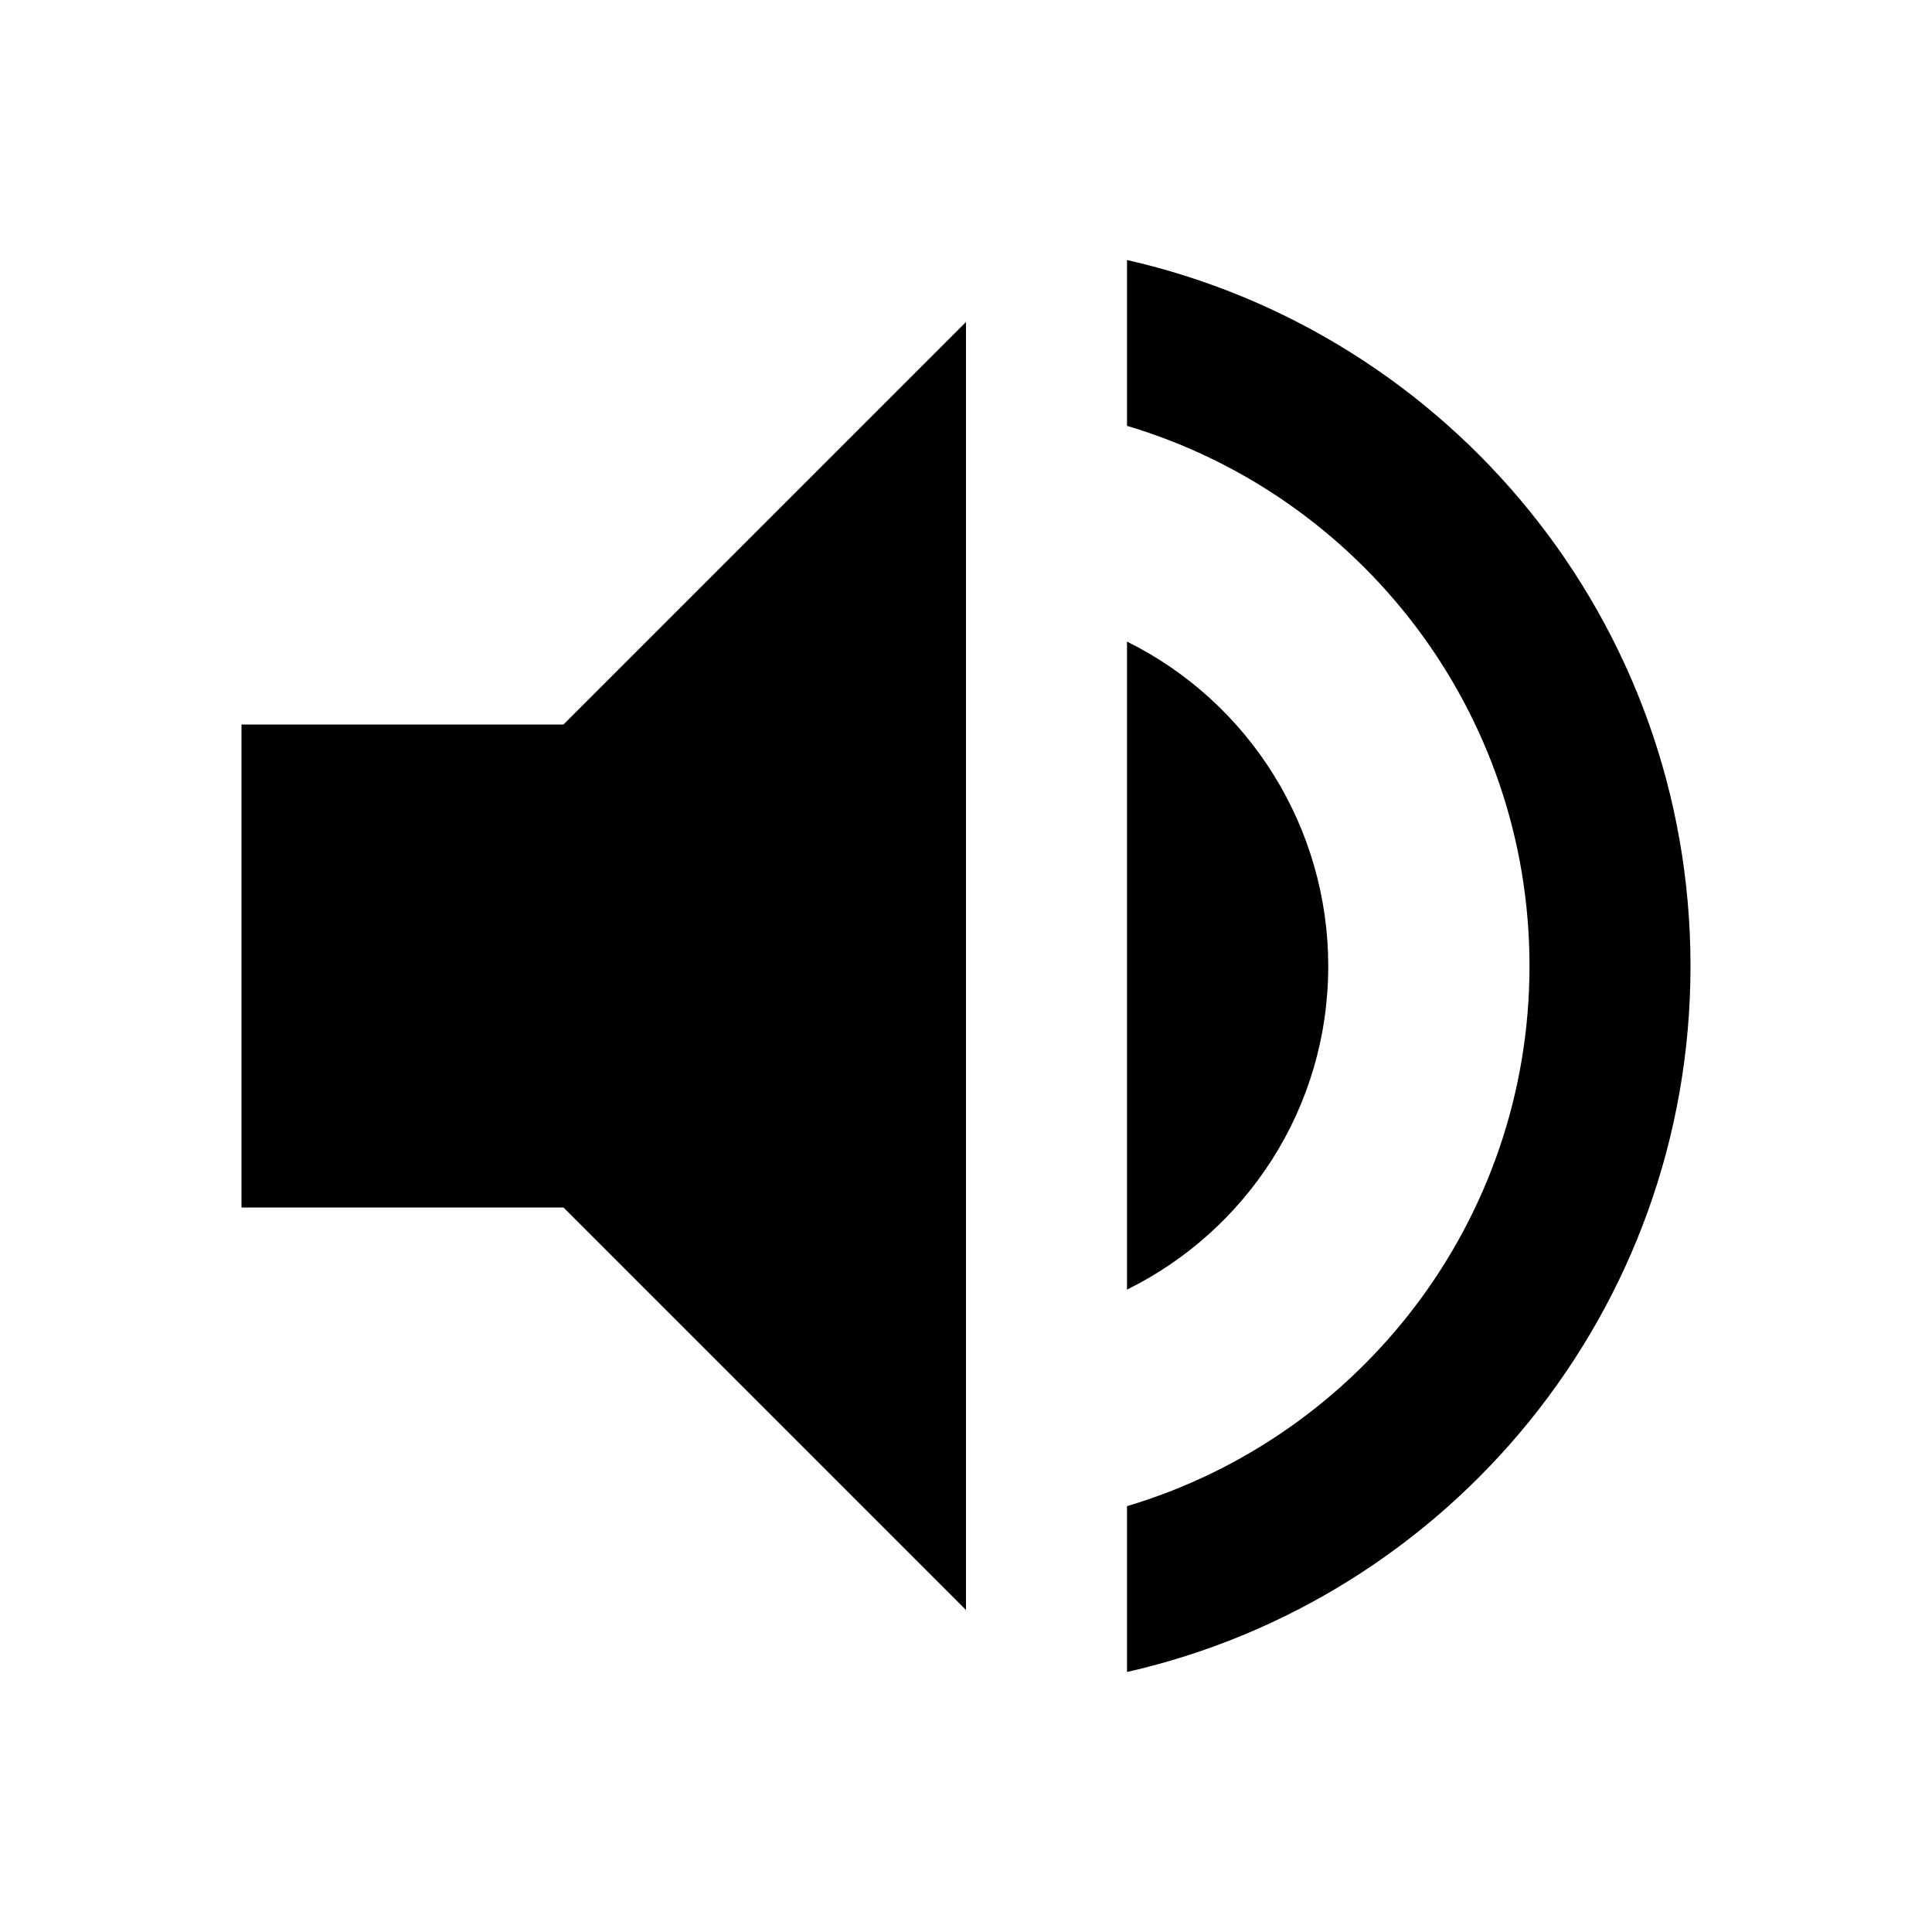
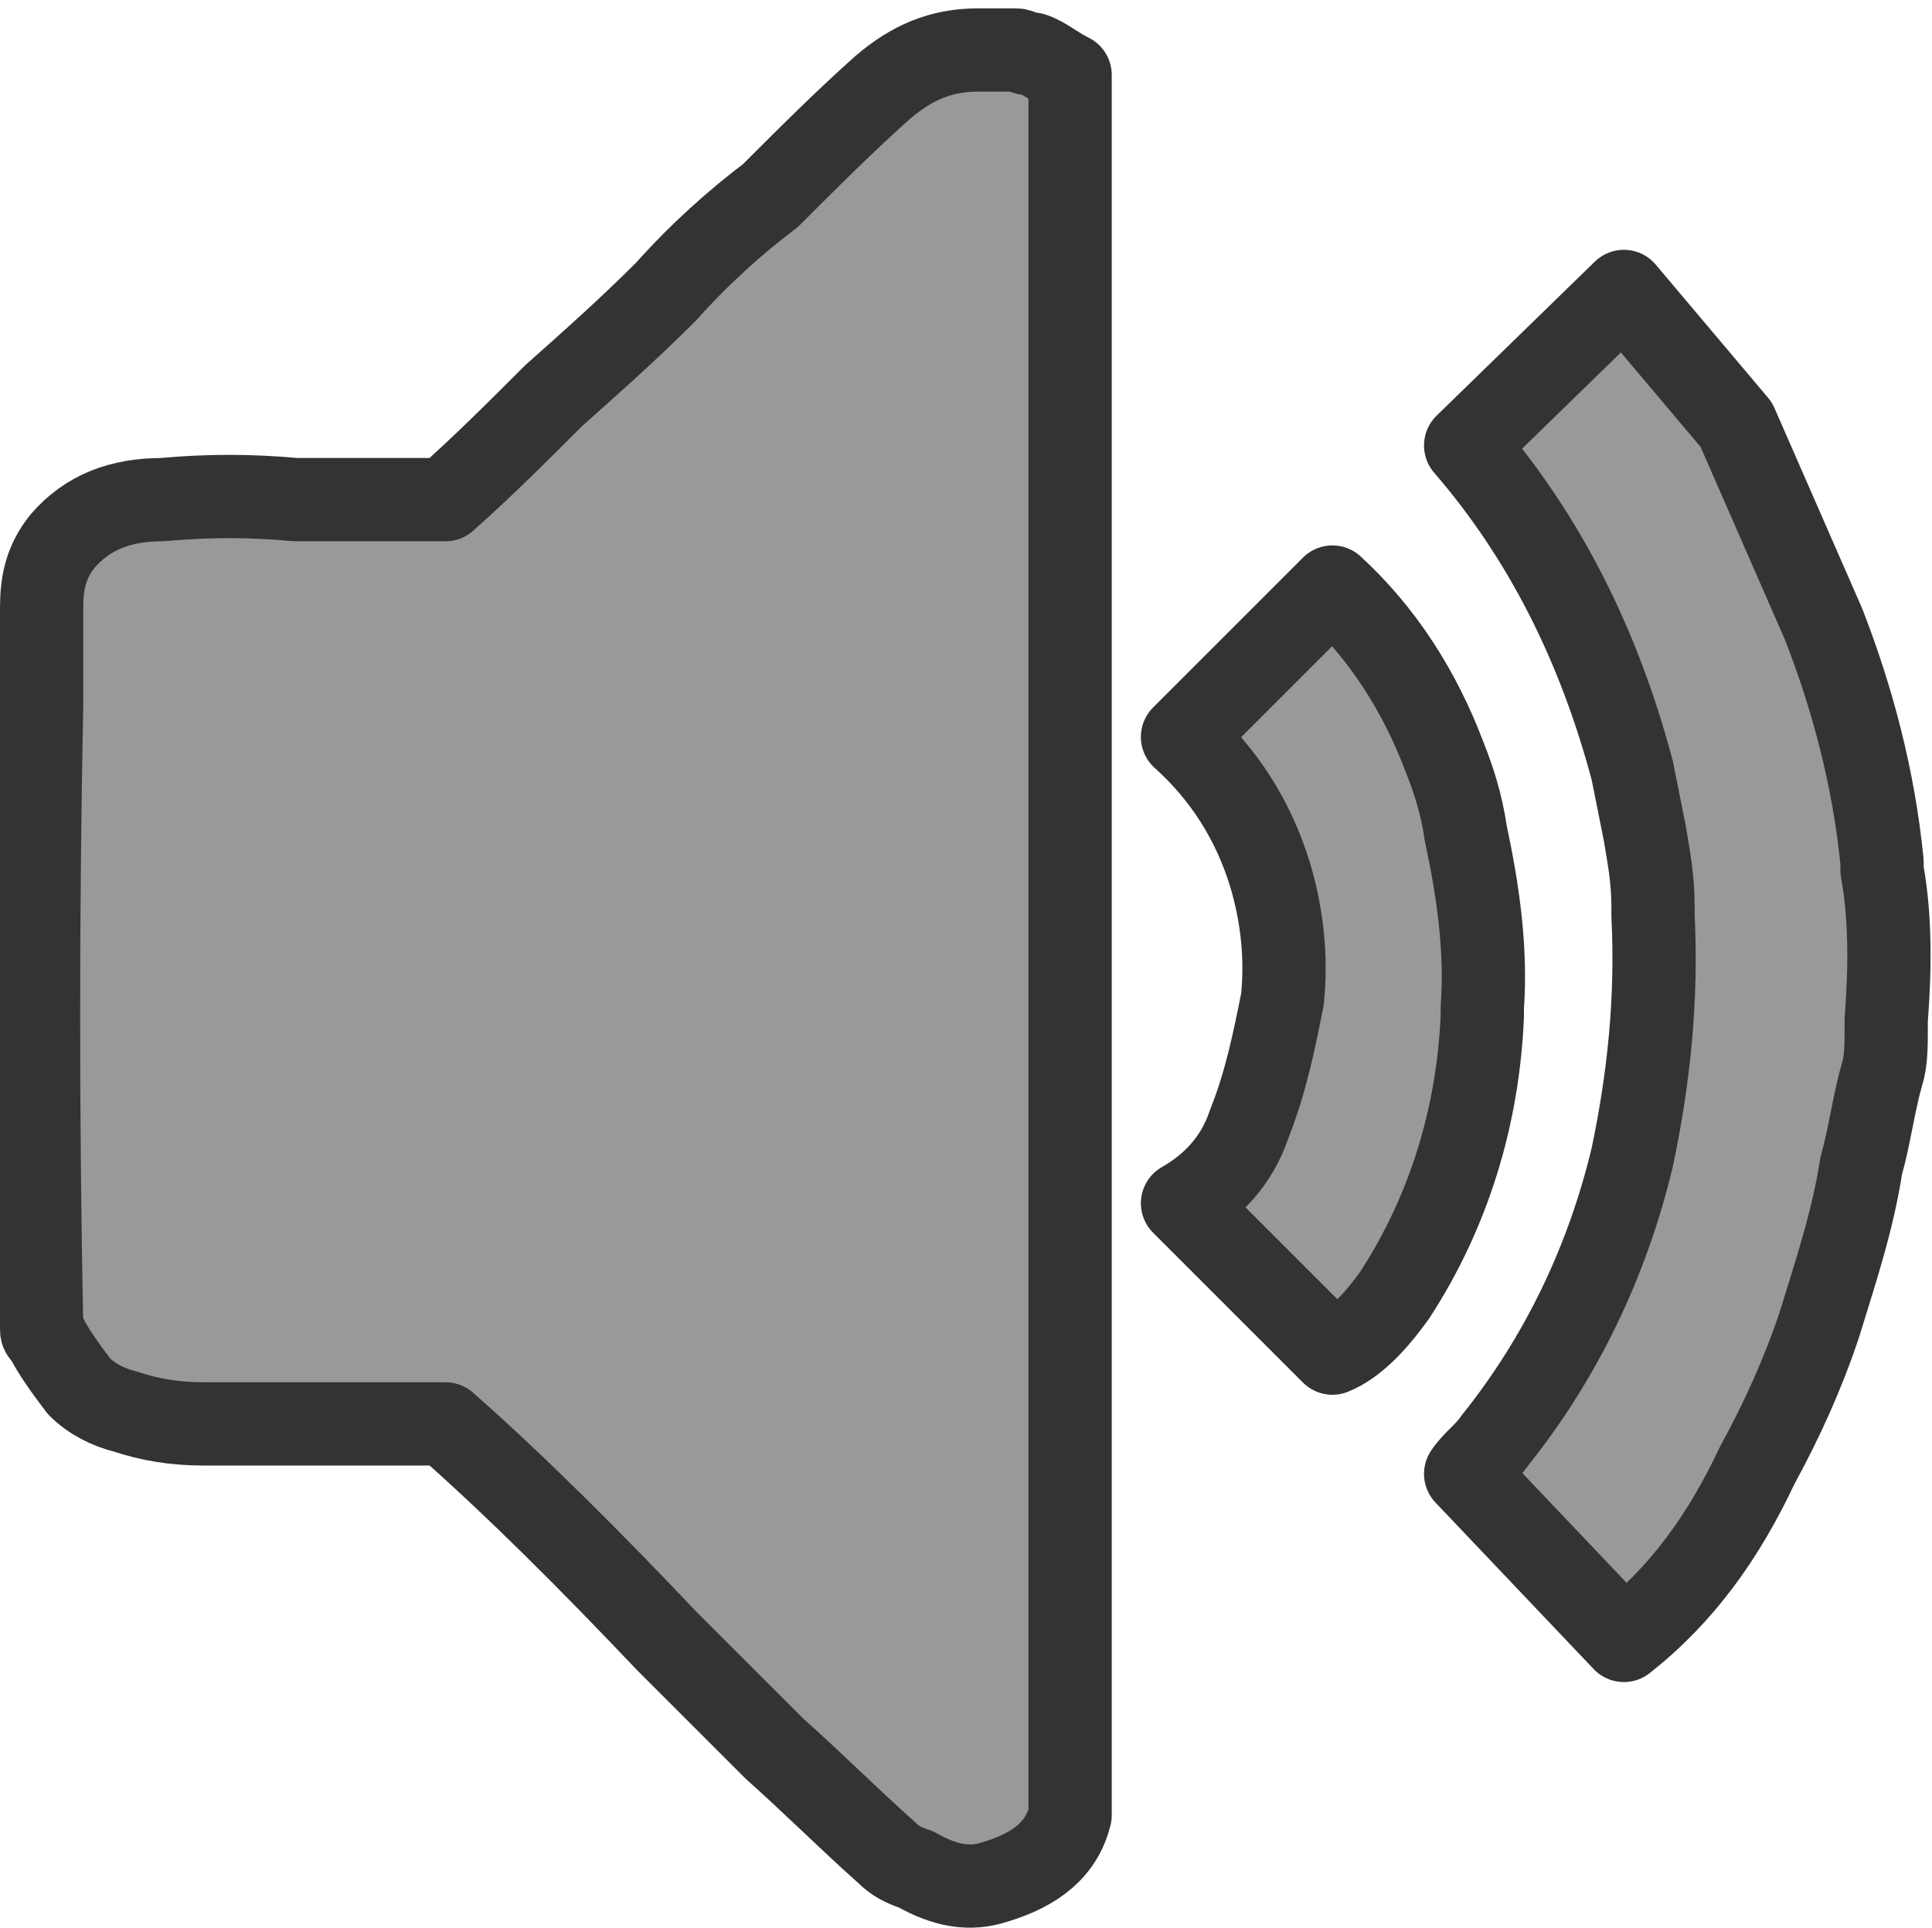
- <svg xmlns="http://www.w3.org/2000/svg" width="24" height="24">
-   <path d="M3 9v6h4l5 5V4L7 9H3zm13.5 3A4.5 4.5 0 0 0 14 7.97v8.05c1.48-.73 2.5-2.25 2.5-4.02zM14 3.23v2.06c2.89.86 5 3.54 5 6.71s-2.11 5.85-5 6.71v2.06c4.01-.91 7-4.49 7-8.77s-2.99-7.86-7-8.77z" />
+ <svg xmlns="http://www.w3.org/2000/svg" version="1.1" id="Layer_1" x="0px" y="0px" viewBox="0 0 46.4 46.3" style="enable-background:new 0 0 46.4 46.3;" xml:space="preserve">
+   <style type="text/css">
+ 	.st0{fill:#999999;}
+ 	.st1{fill:none;stroke:#333333;stroke-width:2;stroke-linecap:round;stroke-linejoin:round;}
+ </style>
+   <g transform="matrix( 1, 0, 0, 1, 0,0) ">
+     <g>
+       <g id="Layer0_0_FILL">
+         <path class="st0" d="M30.5,20.9c0.3,1,0.4,2,0.3,3c-0.2,1-0.4,2-0.8,3c-0.3,0.9-0.9,1.5-1.6,1.9l3.6,3.6c0.5-0.2,1-0.7,1.5-1.4     c1.3-2,2-4.3,2.1-6.7c0-0.1,0-0.2,0-0.2c0.1-1.4-0.1-2.8-0.4-4.2c-0.1-0.6-0.3-1.1-0.5-1.7c-0.6-1.6-1.5-3-2.7-4.1l-3.6,3.6     C29.3,18.5,30.1,19.6,30.5,20.9 M43.8,14.9c-0.7-1.6-1.4-3.2-2.1-4.8L39,7l-3.8,3.7c1.9,2.2,3.2,4.8,4,7.8c0.1,0.5,0.2,1,0.3,1.5     c0.1,0.6,0.2,1.1,0.2,1.8c0,0,0,0.1,0,0.2c0.1,2-0.1,3.9-0.5,5.8c-0.6,2.5-1.7,4.8-3.3,6.8c-0.2,0.3-0.5,0.5-0.7,0.8l3.8,4     c1.4-1.1,2.4-2.5,3.2-4.2c0.6-1.1,1.1-2.2,1.5-3.4c0.4-1.3,0.8-2.5,1-3.8c0.2-0.7,0.3-1.5,0.5-2.2c0.1-0.3,0.1-0.7,0.1-1.1     c0-0.1,0-0.2,0-0.2c0.1-1.3,0.1-2.5-0.1-3.6c0-0.1,0-0.2,0-0.2C45,18.5,44.5,16.6,43.8,14.9 M24.4,1.2c-0.2,0-0.4,0-0.6,0     c0,0-0.1,0-0.1,0c0,0-0.1,0-0.1,0s-0.1,0-0.1,0c-0.9,0-1.6,0.3-2.3,0.9c-0.9,0.8-1.8,1.7-2.7,2.6C17.7,5.3,16.8,6.1,16,7     c-0.9,0.9-1.8,1.7-2.7,2.5c-0.9,0.9-1.7,1.7-2.6,2.5c-0.5,0-0.8,0-1.2,0c-0.2,0-0.4,0-0.7,0c-0.3,0-0.5,0-0.8,0     c-0.3,0-0.7,0-0.9,0C6,11.9,5,11.9,3.9,12c-1,0-1.8,0.3-2.4,1c-0.4,0.5-0.5,1-0.5,1.6c0,0.7,0,1.5,0,2.3c-0.1,5-0.1,10,0,15     c0,0.1,0,0.1,0.1,0.2c0.2,0.4,0.5,0.8,0.8,1.2c0.3,0.3,0.7,0.5,1.1,0.6c0.6,0.2,1.2,0.3,1.9,0.3c2,0,3.9,0,5.8,0     c1.7,1.5,3.5,3.3,5.3,5.2c0.9,0.9,1.7,1.7,2.6,2.6c0.9,0.8,1.8,1.7,2.7,2.5c0.2,0.2,0.4,0.3,0.7,0.4c0.7,0.4,1.3,0.5,1.9,0.3     c1-0.3,1.6-0.8,1.8-1.6V1.8c-0.3-0.2-0.5-0.4-0.8-0.5C24.7,1.2,24.5,1.2,24.4,1.2z" />
+       </g>
+     </g>
+     <g>
+       <path id="Layer0_0_1_STROKES" class="st1" d="M24.8,1.3c-0.2,0-0.3-0.1-0.4-0.1c-0.2,0-0.4,0-0.6,0c0,0-0.1,0-0.1,0    c0,0-0.1,0-0.1,0s-0.1,0-0.1,0c-0.9,0-1.6,0.3-2.3,0.9c-0.9,0.8-1.8,1.7-2.7,2.6C17.7,5.3,16.8,6.1,16,7c-0.9,0.9-1.8,1.7-2.7,2.5    c-0.9,0.9-1.7,1.7-2.6,2.5c-0.5,0-0.8,0-1.2,0c-0.2,0-0.4,0-0.7,0c-0.3,0-0.5,0-0.8,0c-0.3,0-0.7,0-0.9,0C6,11.9,5,11.9,3.9,12    c-1,0-1.8,0.3-2.4,1c-0.4,0.5-0.5,1-0.5,1.6c0,0.7,0,1.5,0,2.3c-0.1,5-0.1,10,0,15c0,0.1,0,0.1,0.1,0.2c0.2,0.4,0.5,0.8,0.8,1.2    c0.3,0.3,0.7,0.5,1.1,0.6c0.6,0.2,1.2,0.3,1.9,0.3c2,0,3.9,0,5.8,0c1.7,1.5,3.5,3.3,5.3,5.2c0.9,0.9,1.7,1.7,2.6,2.6    c0.9,0.8,1.8,1.7,2.7,2.5c0.2,0.2,0.4,0.3,0.7,0.4c0.7,0.4,1.3,0.5,1.9,0.3c1-0.3,1.6-0.8,1.8-1.6V1.8C25.3,1.6,25.1,1.4,24.8,1.3    z M35.2,10.7c1.9,2.2,3.2,4.8,4,7.8c0.1,0.5,0.2,1,0.3,1.5c0.1,0.6,0.2,1.1,0.2,1.8c0,0,0,0.1,0,0.2c0.1,2-0.1,3.9-0.5,5.8    c-0.6,2.5-1.7,4.8-3.3,6.8c-0.2,0.3-0.5,0.5-0.7,0.8l3.8,4c1.4-1.1,2.4-2.5,3.2-4.2c0.6-1.1,1.1-2.2,1.5-3.4    c0.4-1.3,0.8-2.5,1-3.8c0.2-0.7,0.3-1.5,0.5-2.2c0.1-0.3,0.1-0.7,0.1-1.1c0-0.1,0-0.2,0-0.2c0.1-1.3,0.1-2.5-0.1-3.6    c0-0.1,0-0.2,0-0.2c-0.2-2-0.7-3.9-1.4-5.7c-0.7-1.6-1.4-3.2-2.1-4.8L39,7L35.2,10.7z M34.7,18.2c-0.6-1.6-1.5-3-2.7-4.1l-3.6,3.6    c1,0.9,1.7,2,2.1,3.3c0.3,1,0.4,2,0.3,3c-0.2,1-0.4,2-0.8,3c-0.3,0.9-0.9,1.5-1.6,1.9l3.6,3.6c0.5-0.2,1-0.7,1.5-1.4    c1.3-2,2-4.3,2.1-6.7c0-0.1,0-0.2,0-0.2c0.1-1.4-0.1-2.8-0.4-4.2C35.1,19.3,34.9,18.7,34.7,18.2z" />
+     </g>
+   </g>
</svg>
